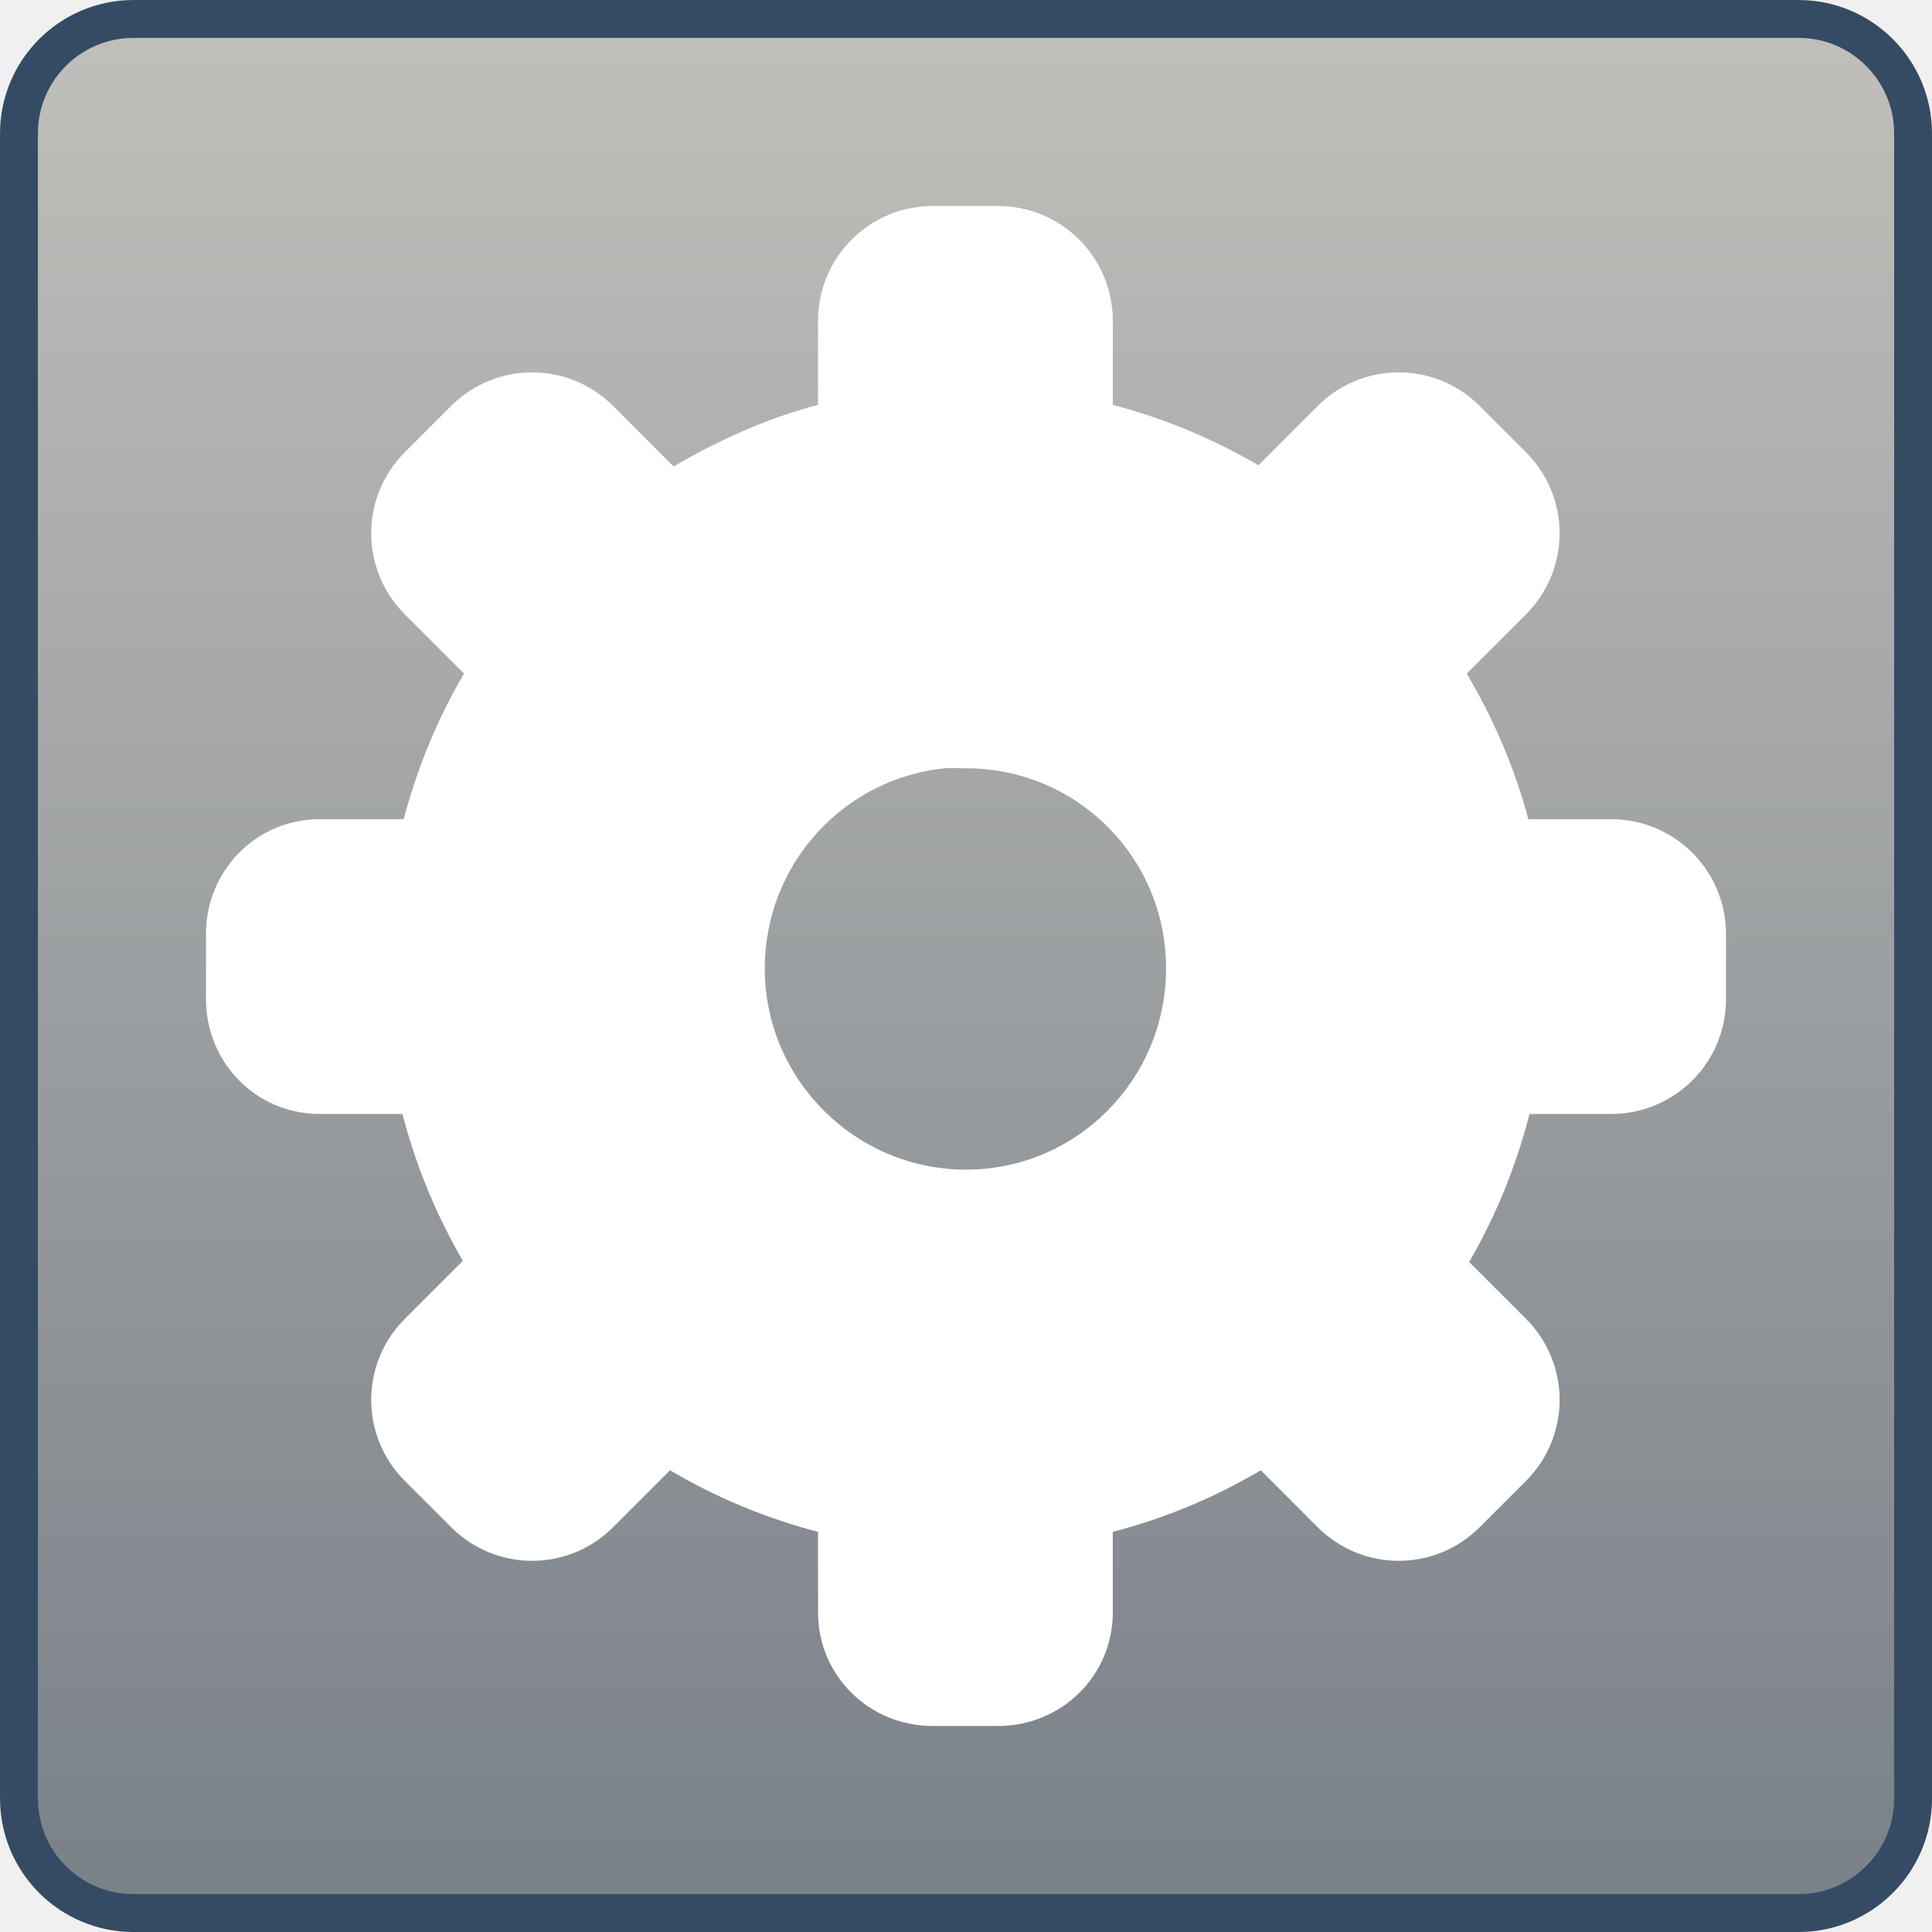
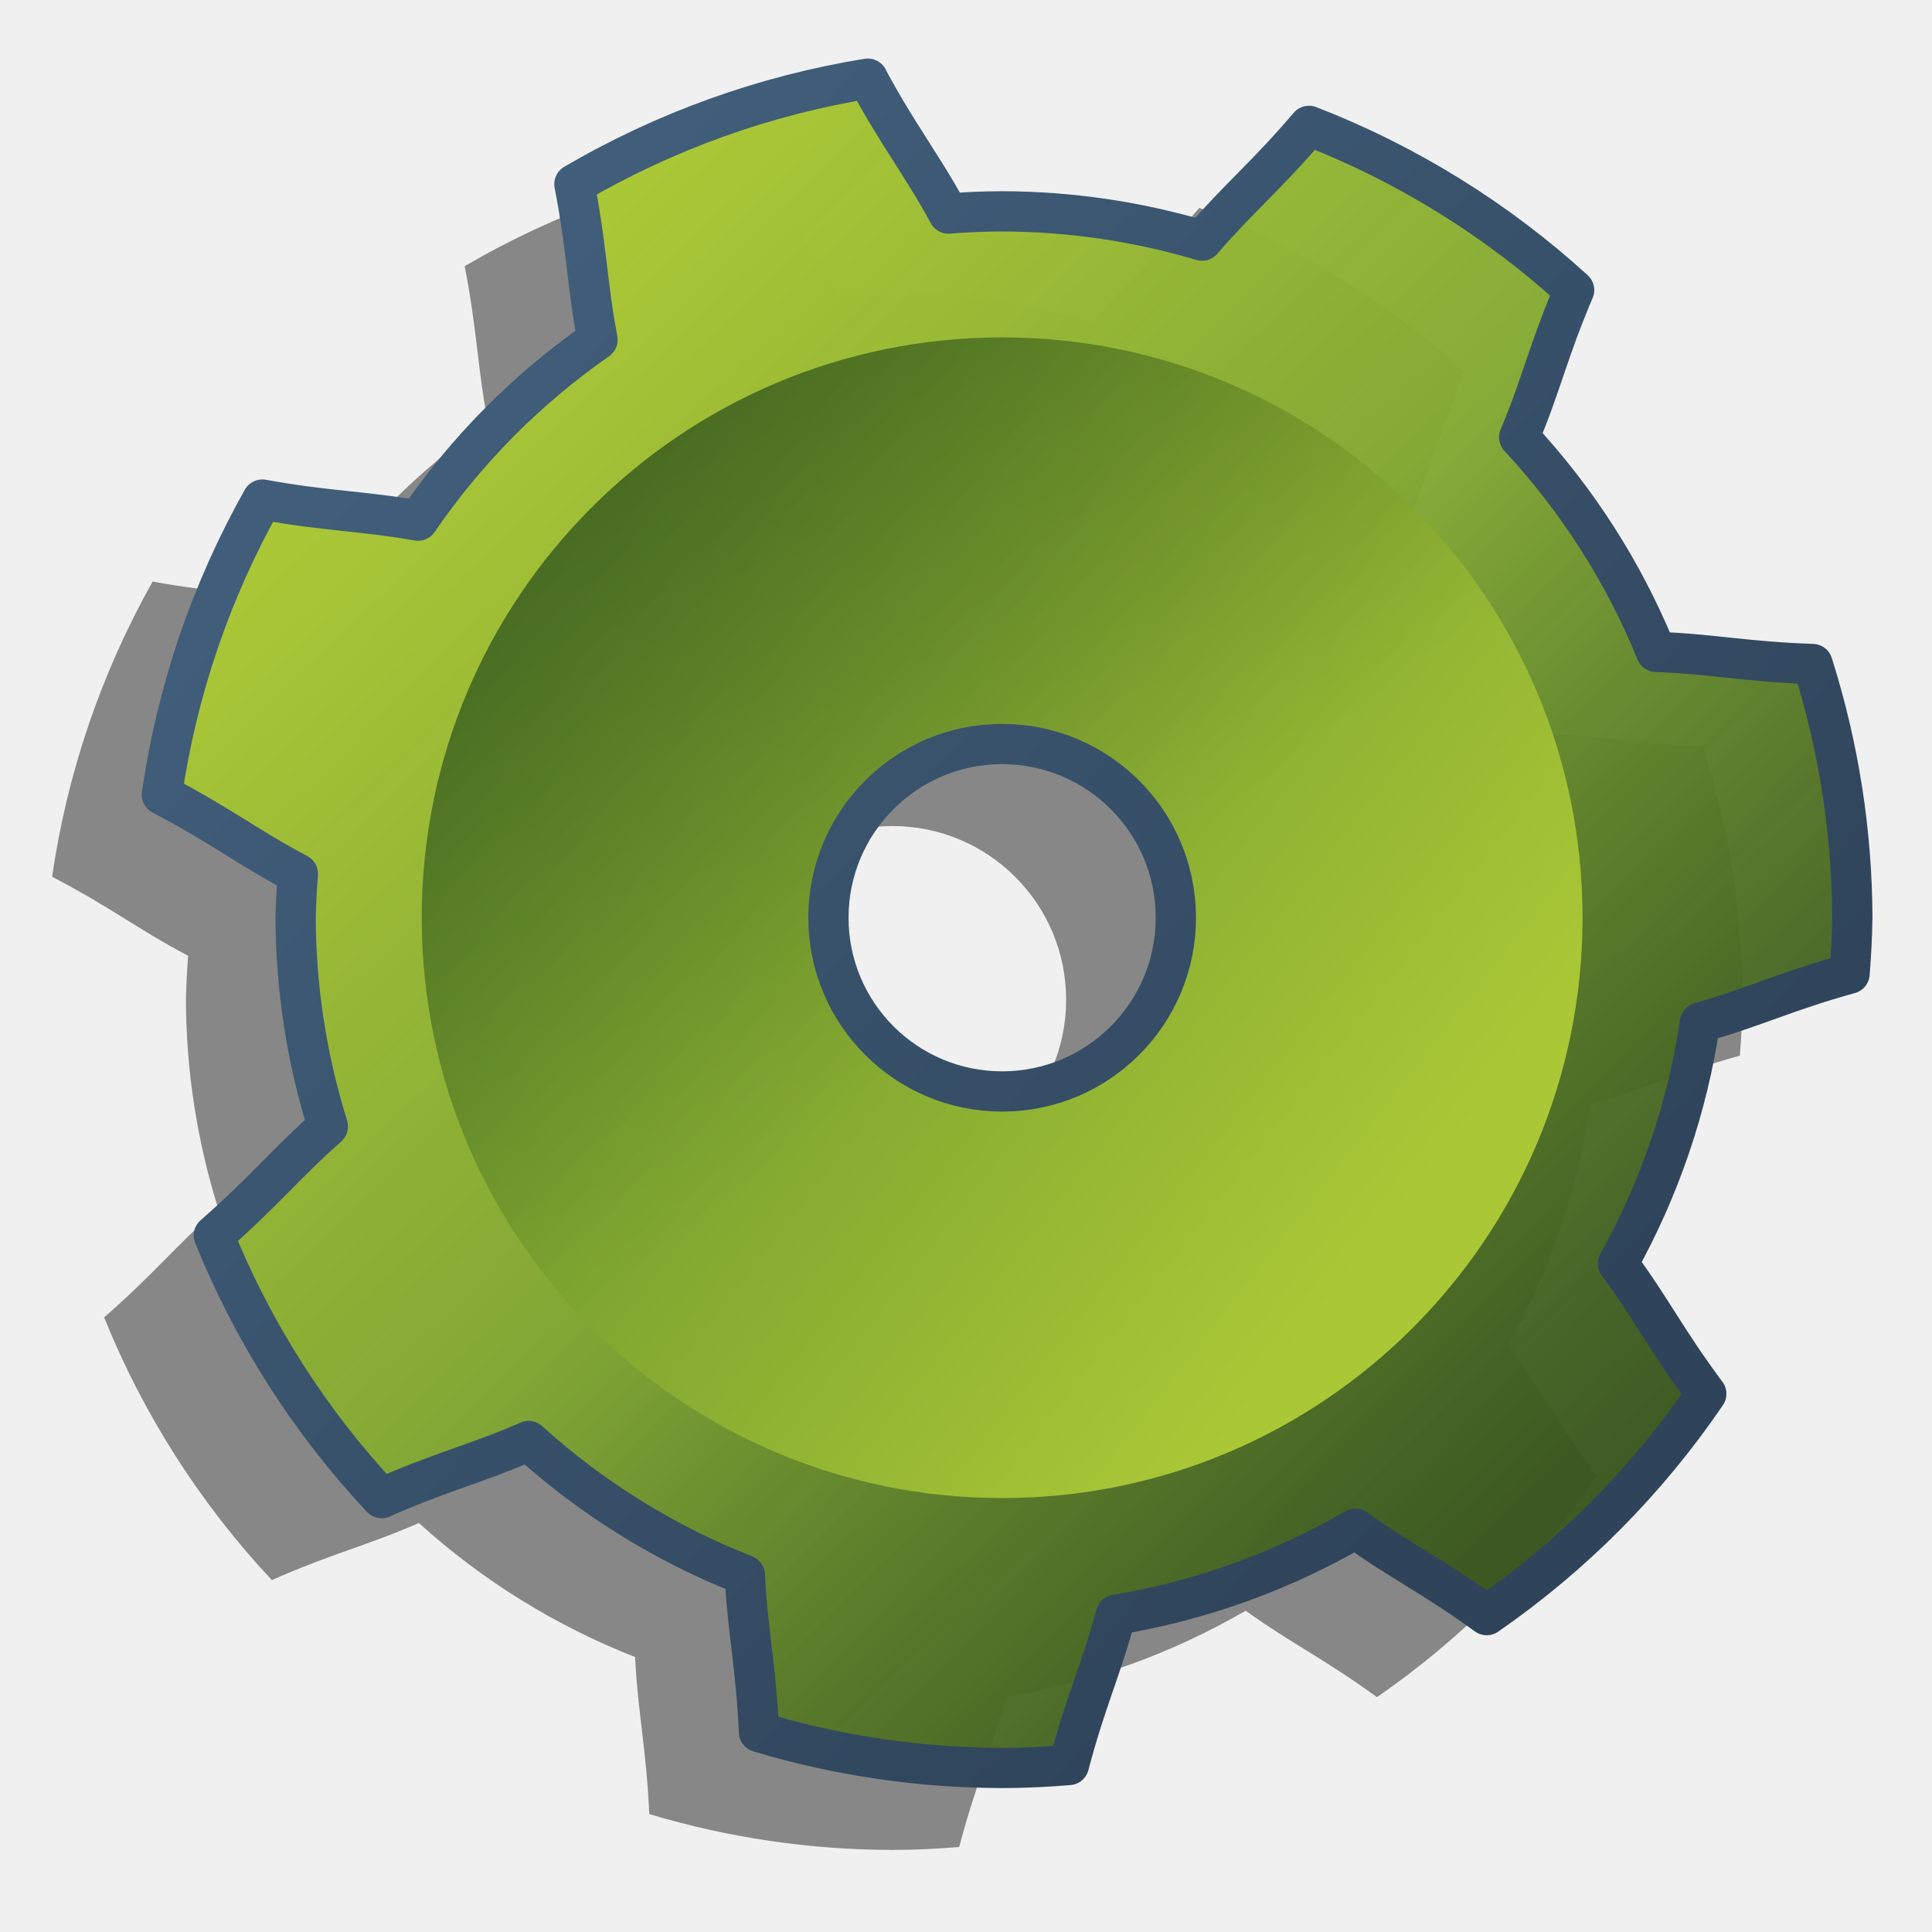
- <svg xmlns="http://www.w3.org/2000/svg" xmlns:xlink="http://www.w3.org/1999/xlink" width="48px" height="48px" id="svg4247">
-   <defs id="defs4249">
-     <linearGradient xlink:href="#linearGradient2818" id="linearGradient16008" gradientUnits="userSpaceOnUse" gradientTransform="matrix(0.9803922,0,0,0.9803922,0.4705728,0.4706164)" x1="22.5" y1="-0" x2="22.5" y2="48.001" />
-     <linearGradient xlink:href="#linearGradient2818" id="linearGradient16025" gradientUnits="userSpaceOnUse" gradientTransform="matrix(0.9803922,0,0,0.9803922,0.4706024,0.4705973)" x1="22.5" y1="-0" x2="22.5" y2="48.001" />
-     <linearGradient id="linearGradient2818">
-       <stop style="stop-color:#c0bfbb;stop-opacity:1;" offset="0" id="stop2820" />
-       <stop style="stop-color:#798088;stop-opacity:1;" offset="1" id="stop2822" />
+ <svg xmlns="http://www.w3.org/2000/svg" xmlns:xlink="http://www.w3.org/1999/xlink" width="48" height="48" viewBox="0 0 48 48" id="svg10223" version="1.1">
+   <defs id="defs10225">
+     <linearGradient id="linearGradient9863">
+       <stop id="stop9865" offset="0" style="stop-color:#2f445a;stop-opacity:1;" />
+       <stop id="stop9867" offset="1" style="stop-color:#415f7c;stop-opacity:1" />
    </linearGradient>
+     <linearGradient id="linearGradient26351">
+       <stop id="stop26353" offset="0" style="stop-color:#aac736;stop-opacity:1;" />
+       <stop id="stop26355" offset="1" style="stop-color:#5d8b2c;stop-opacity:1;" />
+     </linearGradient>
+     <linearGradient id="linearGradient3737-0">
+       <stop offset="0" style="stop-color:#ffffff;stop-opacity:1" id="stop3739-6" />
+       <stop offset="1" style="stop-color:#ffffff;stop-opacity:0" id="stop3741-0" />
+     </linearGradient>
+     <linearGradient id="linearGradient5439">
+       <stop id="stop5441" offset="0" style="stop-color:#ffffff;stop-opacity:1;" />
+       <stop id="stop5443" offset="1" style="stop-color:#000000;stop-opacity:1;" />
+     </linearGradient>
+     <linearGradient id="linearGradient12578">
+       <stop style="stop-color:#e9b551;stop-opacity:1;" offset="0" id="stop12580" />
+       <stop style="stop-color:#b48739;stop-opacity:1;" offset="1" id="stop12582" />
+     </linearGradient>
+     <linearGradient id="linearGradient12336">
+       <stop style="stop-color:#ff6e00;stop-opacity:1;" offset="0" id="stop12338" />
+       <stop style="stop-color:#eb2600;stop-opacity:1;" offset="1" id="stop12340" />
+     </linearGradient>
+     <linearGradient id="linearGradient5316-0">
+       <stop id="stop5320-2" offset="0" style="stop-color:#aac736;stop-opacity:1;" />
+       <stop id="stop5322-4" offset="1" style="stop-color:#5d8b2f;stop-opacity:0.941;" />
+     </linearGradient>
+     <linearGradient id="linearGradient5316-2">
+       <stop id="stop5320-9" offset="0" style="stop-color:#b995da;stop-opacity:1;" />
+       <stop id="stop5322-1" offset="1" style="stop-color:#766287;stop-opacity:1;" />
+     </linearGradient>
+     <linearGradient id="linearGradient5316">
+       <stop id="stop5320" offset="0" style="stop-color:#87c7ff;stop-opacity:1;" />
+       <stop id="stop5322" offset="1" style="stop-color:#74aadb;stop-opacity:1;" />
+     </linearGradient>
+     <linearGradient xlink:href="#linearGradient9863" id="linearGradient15454" gradientUnits="userSpaceOnUse" gradientTransform="translate(-219.9327,220.0469)" x1="278.489" y1="185.318" x2="247.452" y2="151.943" />
+     <linearGradient xlink:href="#linearGradient5316-0" id="linearGradient7334" x1="631.537" y1="-210.818" x2="688.633" y2="-151.775" gradientUnits="userSpaceOnUse" gradientTransform="matrix(0.4543261,0,0,0.4542672,-274.389,1107.972)" />
+     <linearGradient xlink:href="#linearGradient5344" id="linearGradient7342" gradientUnits="userSpaceOnUse" x1="750.417" y1="-95.049" x2="661.409" y2="-181.827" gradientTransform="matrix(0.4543261,0,0,0.4542672,-274.389,1107.972)" />
+     <linearGradient id="linearGradient5344">
+       <stop id="stop5346" offset="0" style="stop-color:#000000;stop-opacity:1;" />
+       <stop id="stop5348" offset="1" style="stop-color:#000000;stop-opacity:0;" />
+     </linearGradient>
+     <linearGradient xlink:href="#linearGradient26351" id="linearGradient7336" x1="679.746" y1="-160.497" x2="632.832" y2="-196.984" gradientUnits="userSpaceOnUse" gradientTransform="matrix(0.4543261,0,0,0.4542672,-274.389,1107.972)" />
+     <linearGradient xlink:href="#linearGradient5344" id="linearGradient7346" gradientUnits="userSpaceOnUse" x1="567.34" y1="-292.251" x2="658.641" y2="-174.003" gradientTransform="matrix(0.4543261,0,0,0.4542672,-274.389,1107.972)" />
+     <linearGradient xlink:href="#linearGradient9863" id="linearGradient7350" x1="686.799" y1="-150.834" x2="622.5" y2="-210.584" gradientUnits="userSpaceOnUse" gradientTransform="matrix(0.4543261,0,0,0.4542672,-274.389,1107.972)" />
  </defs>
-   <g id="layer1">
-     <rect style="fill:url(#linearGradient16008);fill-opacity:1;stroke:none" id="rect7023-8" width="47.059" height="47.059" x="0.471" y="0.471" rx="2.847" ry="2.847" />
-     <path style="fill:#ffffff;stroke:none" d="M 23.176,5.118 C 21.599,5.118 20.324,6.393 20.324,7.971 L 20.324,10.059 C 19.045,10.393 17.851,10.938 16.735,11.588 L 15.235,10.088 C 14.12,8.973 12.321,8.973 11.206,10.088 L 10.059,11.235 C 8.943,12.351 8.943,14.149 10.059,15.265 L 11.529,16.735 C 10.869,17.855 10.371,19.067 10.029,20.353 L 7.941,20.353 C 6.364,20.353 5.118,21.629 5.118,23.206 L 5.118,24.824 C 5.118,26.401 6.364,27.676 7.941,27.676 L 10,27.676 C 10.334,28.974 10.842,30.194 11.5,31.324 L 10.059,32.765 C 8.943,33.88 8.943,35.679 10.059,36.794 L 11.206,37.941 C 12.321,39.057 14.12,39.057 15.235,37.941 L 16.647,36.529 C 17.783,37.201 19.016,37.717 20.324,38.059 L 20.324,40.059 C 20.324,41.636 21.599,42.882 23.176,42.882 L 24.794,42.882 C 26.371,42.882 27.647,41.636 27.647,40.059 L 27.647,38.059 C 28.956,37.718 30.186,37.201 31.324,36.529 L 32.735,37.941 C 33.851,39.057 35.649,39.057 36.765,37.941 L 37.912,36.794 C 39.027,35.679 39.027,33.88 37.912,32.765 L 36.5,31.353 C 37.162,30.219 37.665,28.979 38,27.676 L 40.029,27.676 C 41.607,27.676 42.882,26.401 42.882,24.824 L 42.882,23.206 C 42.882,21.629 41.607,20.353 40.029,20.353 L 37.971,20.353 C 37.629,19.065 37.103,17.856 36.441,16.735 L 37.912,15.265 C 39.027,14.149 39.027,12.351 37.912,11.235 L 36.765,10.088 C 35.649,8.973 33.851,8.973 32.735,10.088 L 31.265,11.559 C 30.145,10.906 28.931,10.394 27.647,10.059 L 27.647,7.971 C 27.647,6.393 26.371,5.118 24.794,5.118 L 23.176,5.118 z M 23.471,19.088 C 23.638,19.071 23.828,19.088 24,19.088 C 26.755,19.088 28.971,21.304 28.971,24.059 C 28.971,26.814 26.755,29.059 24,29.059 C 21.245,29.059 19,26.814 19,24.059 C 19,21.476 20.955,19.344 23.471,19.088 z" id="path7043-0" />
-     <rect ry="2.847" rx="2.847" y="0.471" x="0.471" height="47.059" width="47.059" id="rect4228-13" style="fill:none;stroke:#344b63;stroke-width:0.941;stroke-miterlimit:4;stroke-dasharray:none;stroke-opacity:1" />
+   <g id="layer1" transform="translate(0,-1004.362)">
+     <path id="path7338" d="m 18.835,1008.354 c -2.571,0.417 -5.042,1.306 -7.29,2.621 0.315,1.619 0.312,2.492 0.574,3.867 -1.746,1.215 -3.257,2.737 -4.459,4.492 -1.378,-0.244 -2.247,-0.229 -3.868,-0.523 -1.277,2.27 -2.124,4.756 -2.497,7.333 1.462,0.763 2.142,1.312 3.38,1.965 -0.03,0.364 -0.048,0.729 -0.056,1.093 0.006,1.758 0.276,3.505 0.801,5.183 -1.053,0.928 -1.587,1.619 -2.833,2.707 0.975,2.414 2.388,4.627 4.167,6.527 1.512,-0.669 2.368,-0.856 3.653,-1.418 1.575,1.426 3.395,2.554 5.372,3.33 0.069,1.402 0.277,2.248 0.352,3.901 1.959,0.588 3.994,0.888 6.039,0.891 0.554,-0 1.109,-0.027 1.661,-0.073 0.419,-1.597 0.805,-2.377 1.166,-3.731 2.097,-0.347 4.114,-1.073 5.952,-2.14 1.137,0.818 1.926,1.179 3.262,2.148 2.142,-1.481 3.991,-3.345 5.455,-5.498 -0.988,-1.325 -1.36,-2.11 -2.194,-3.238 1.036,-1.856 1.727,-3.885 2.038,-5.987 1.349,-0.379 2.124,-0.774 3.716,-1.214 0.038,-0.462 0.061,-0.926 0.069,-1.389 -0.008,-2.139 -0.341,-4.265 -0.988,-6.304 -1.646,-0.053 -2.487,-0.25 -3.885,-0.3 -0.802,-1.969 -1.956,-3.776 -3.404,-5.333 0.544,-1.288 0.718,-2.141 1.365,-3.657 -1.925,-1.754 -4.158,-3.138 -6.587,-4.08 -1.068,1.253 -1.746,1.792 -2.657,2.852 -1.613,-0.479 -3.286,-0.725 -4.968,-0.728 -0.444,0 -0.889,0.02 -1.332,0.055 -0.669,-1.23 -1.226,-1.901 -2.008,-3.352 z m 3.337,16.531 c 2.384,0 4.316,1.932 4.316,4.316 0,2.383 -1.932,4.316 -4.316,4.316 -2.384,0 -4.316,-1.932 -4.316,-4.316 0,-2.383 1.932,-4.316 4.316,-4.316 z" style="opacity:1;fill:#000000;fill-opacity:0.439;stroke:none;stroke-width:1;stroke-linecap:round;stroke-linejoin:round;stroke-miterlimit:4;stroke-dasharray:none;stroke-opacity:1" />
+     <path style="opacity:1;fill:url(#linearGradient7334);fill-opacity:1;stroke:none;stroke-width:1;stroke-linecap:round;stroke-linejoin:round;stroke-miterlimit:4;stroke-dasharray:none;stroke-opacity:1" d="m 21.561,1006.316 c -2.571,0.417 -5.042,1.306 -7.29,2.621 0.315,1.619 0.312,2.492 0.574,3.867 -1.746,1.215 -3.257,2.737 -4.459,4.493 -1.378,-0.244 -2.247,-0.229 -3.868,-0.523 -1.277,2.269 -2.124,4.756 -2.497,7.333 1.462,0.763 2.142,1.312 3.38,1.965 -0.03,0.364 -0.048,0.729 -0.056,1.093 0.006,1.758 0.276,3.505 0.801,5.183 -1.053,0.928 -1.587,1.618 -2.833,2.707 0.975,2.414 2.388,4.627 4.167,6.527 1.512,-0.669 2.368,-0.856 3.653,-1.418 1.575,1.426 3.395,2.554 5.372,3.33 0.069,1.402 0.277,2.248 0.352,3.901 1.959,0.588 3.994,0.888 6.039,0.891 0.554,-0 1.109,-0.027 1.661,-0.073 0.419,-1.597 0.805,-2.377 1.166,-3.732 2.097,-0.347 4.114,-1.073 5.952,-2.14 1.137,0.818 1.926,1.179 3.262,2.148 2.142,-1.481 3.991,-3.345 5.455,-5.498 -0.988,-1.325 -1.36,-2.11 -2.194,-3.238 1.036,-1.856 1.727,-3.885 2.038,-5.987 1.349,-0.379 2.124,-0.774 3.716,-1.214 0.038,-0.462 0.061,-0.926 0.069,-1.389 -0.008,-2.139 -0.341,-4.265 -0.988,-6.304 -1.646,-0.053 -2.487,-0.25 -3.885,-0.3 -0.802,-1.969 -1.956,-3.776 -3.404,-5.333 0.544,-1.288 0.718,-2.141 1.365,-3.657 -1.925,-1.755 -4.158,-3.138 -6.587,-4.08 -1.068,1.253 -1.746,1.792 -2.657,2.852 -1.613,-0.48 -3.286,-0.725 -4.968,-0.728 -0.444,0 -0.889,0.02 -1.332,0.055 -0.669,-1.23 -1.226,-1.901 -2.008,-3.352 z m 3.337,16.531 c 2.384,0 4.316,1.932 4.316,4.316 0,2.383 -1.932,4.316 -4.316,4.316 -2.384,0 -4.316,-1.932 -4.316,-4.316 0,-2.383 1.932,-4.316 4.316,-4.316 z" id="path7317" />
+     <path id="path7340" d="m 21.561,1006.316 c -2.571,0.417 -5.042,1.306 -7.29,2.621 0.315,1.619 0.312,2.492 0.574,3.867 -1.746,1.215 -3.257,2.737 -4.459,4.493 -1.378,-0.244 -2.247,-0.229 -3.868,-0.523 -1.277,2.269 -2.124,4.756 -2.497,7.333 1.462,0.763 2.142,1.312 3.38,1.965 -0.03,0.364 -0.048,0.729 -0.056,1.093 0.006,1.758 0.276,3.505 0.801,5.183 -1.053,0.928 -1.587,1.618 -2.833,2.707 0.975,2.414 2.388,4.627 4.167,6.527 1.512,-0.669 2.368,-0.856 3.653,-1.418 1.575,1.426 3.395,2.554 5.372,3.33 0.069,1.402 0.277,2.248 0.352,3.901 1.959,0.588 3.994,0.888 6.039,0.891 0.554,-0 1.109,-0.027 1.661,-0.073 0.419,-1.597 0.805,-2.377 1.166,-3.732 2.097,-0.347 4.114,-1.073 5.952,-2.14 1.137,0.818 1.926,1.179 3.262,2.148 2.142,-1.481 3.991,-3.345 5.455,-5.498 -0.988,-1.325 -1.36,-2.11 -2.194,-3.238 1.036,-1.856 1.727,-3.885 2.038,-5.987 1.349,-0.379 2.124,-0.774 3.716,-1.214 0.038,-0.462 0.061,-0.926 0.069,-1.389 -0.008,-2.139 -0.341,-4.265 -0.988,-6.304 -1.646,-0.053 -2.487,-0.25 -3.885,-0.3 -0.802,-1.969 -1.956,-3.776 -3.404,-5.333 0.544,-1.288 0.718,-2.141 1.365,-3.657 -1.925,-1.755 -4.158,-3.138 -6.587,-4.08 -1.068,1.253 -1.746,1.792 -2.657,2.852 -1.613,-0.48 -3.286,-0.725 -4.968,-0.728 -0.444,0 -0.889,0.02 -1.332,0.055 -0.669,-1.23 -1.226,-1.901 -2.008,-3.352 z m 3.337,16.531 c 2.384,0 4.316,1.932 4.316,4.316 0,2.383 -1.932,4.316 -4.316,4.316 -2.384,0 -4.316,-1.932 -4.316,-4.316 0,-2.383 1.932,-4.316 4.316,-4.316 z" style="opacity:1;fill:url(#linearGradient7342);fill-opacity:1;stroke:none;stroke-width:1;stroke-linecap:round;stroke-linejoin:round;stroke-miterlimit:4;stroke-dasharray:none;stroke-opacity:1" />
+     <path style="opacity:1;fill:url(#linearGradient7336);fill-opacity:1;stroke:none;stroke-width:1;stroke-linecap:round;stroke-linejoin:round;stroke-miterlimit:4;stroke-dasharray:none;stroke-opacity:1" d="m 24.898,1012.745 a 14.42,14.418 0 0 0 -14.42,14.418 14.42,14.418 0 0 0 14.42,14.418 14.42,14.418 0 0 0 14.42,-14.418 14.42,14.418 0 0 0 -14.42,-14.418 z m 0,10.102 a 4.316,4.316 0 0 1 4.316,4.316 4.316,4.316 0 0 1 -4.316,4.316 4.316,4.316 0 0 1 -4.316,-4.316 4.316,4.316 0 0 1 4.316,-4.316 z" id="circle7327" />
+     <path id="path7344" d="m 24.898,1012.745 a 14.42,14.418 0 0 0 -14.42,14.418 14.42,14.418 0 0 0 14.42,14.418 14.42,14.418 0 0 0 14.42,-14.418 14.42,14.418 0 0 0 -14.42,-14.418 z m 0,10.102 a 4.316,4.316 0 0 1 4.316,4.316 4.316,4.316 0 0 1 -4.316,4.316 4.316,4.316 0 0 1 -4.316,-4.316 4.316,4.316 0 0 1 4.316,-4.316 z" style="opacity:1;fill:url(#linearGradient7346);fill-opacity:1;stroke:none;stroke-width:1;stroke-linecap:round;stroke-linejoin:round;stroke-miterlimit:4;stroke-dasharray:none;stroke-opacity:1" />
+     <path style="opacity:1;fill:none;fill-opacity:1;stroke:url(#linearGradient7350);stroke-width:1;stroke-linecap:round;stroke-linejoin:round;stroke-miterlimit:4;stroke-dasharray:none;stroke-opacity:1" d="m 21.561,1006.316 c -2.571,0.417 -5.042,1.306 -7.29,2.621 0.315,1.619 0.312,2.492 0.574,3.867 -1.746,1.215 -3.257,2.737 -4.459,4.493 -1.378,-0.244 -2.247,-0.229 -3.868,-0.523 -1.277,2.269 -2.124,4.756 -2.497,7.333 1.462,0.763 2.142,1.312 3.38,1.965 -0.03,0.364 -0.048,0.729 -0.056,1.093 0.006,1.758 0.276,3.505 0.801,5.183 -1.053,0.928 -1.587,1.618 -2.833,2.707 0.975,2.414 2.388,4.627 4.167,6.527 1.512,-0.669 2.368,-0.856 3.653,-1.418 1.575,1.426 3.395,2.554 5.372,3.33 0.069,1.402 0.277,2.248 0.352,3.901 1.959,0.588 3.994,0.888 6.039,0.891 0.554,-0 1.109,-0.027 1.661,-0.073 0.419,-1.597 0.805,-2.377 1.166,-3.732 2.097,-0.347 4.114,-1.073 5.952,-2.14 1.137,0.818 1.926,1.179 3.262,2.148 2.142,-1.481 3.991,-3.345 5.455,-5.498 -0.988,-1.325 -1.36,-2.11 -2.194,-3.238 1.036,-1.856 1.727,-3.885 2.038,-5.987 1.349,-0.379 2.124,-0.774 3.716,-1.214 0.038,-0.462 0.061,-0.926 0.069,-1.389 -0.008,-2.139 -0.341,-4.265 -0.988,-6.304 -1.646,-0.053 -2.487,-0.25 -3.885,-0.3 -0.802,-1.969 -1.956,-3.776 -3.404,-5.333 0.544,-1.288 0.718,-2.141 1.365,-3.657 -1.925,-1.755 -4.158,-3.138 -6.587,-4.08 -1.068,1.253 -1.746,1.792 -2.657,2.852 -1.613,-0.48 -3.286,-0.725 -4.968,-0.728 -0.444,0 -0.889,0.02 -1.332,0.055 -0.669,-1.23 -1.226,-1.901 -2.008,-3.352 z m 3.337,16.531 c 2.384,0 4.316,1.932 4.316,4.316 0,2.383 -1.932,4.316 -4.316,4.316 -2.384,0 -4.316,-1.932 -4.316,-4.316 0,-2.383 1.932,-4.316 4.316,-4.316 z" id="path7348" />
  </g>
</svg>
